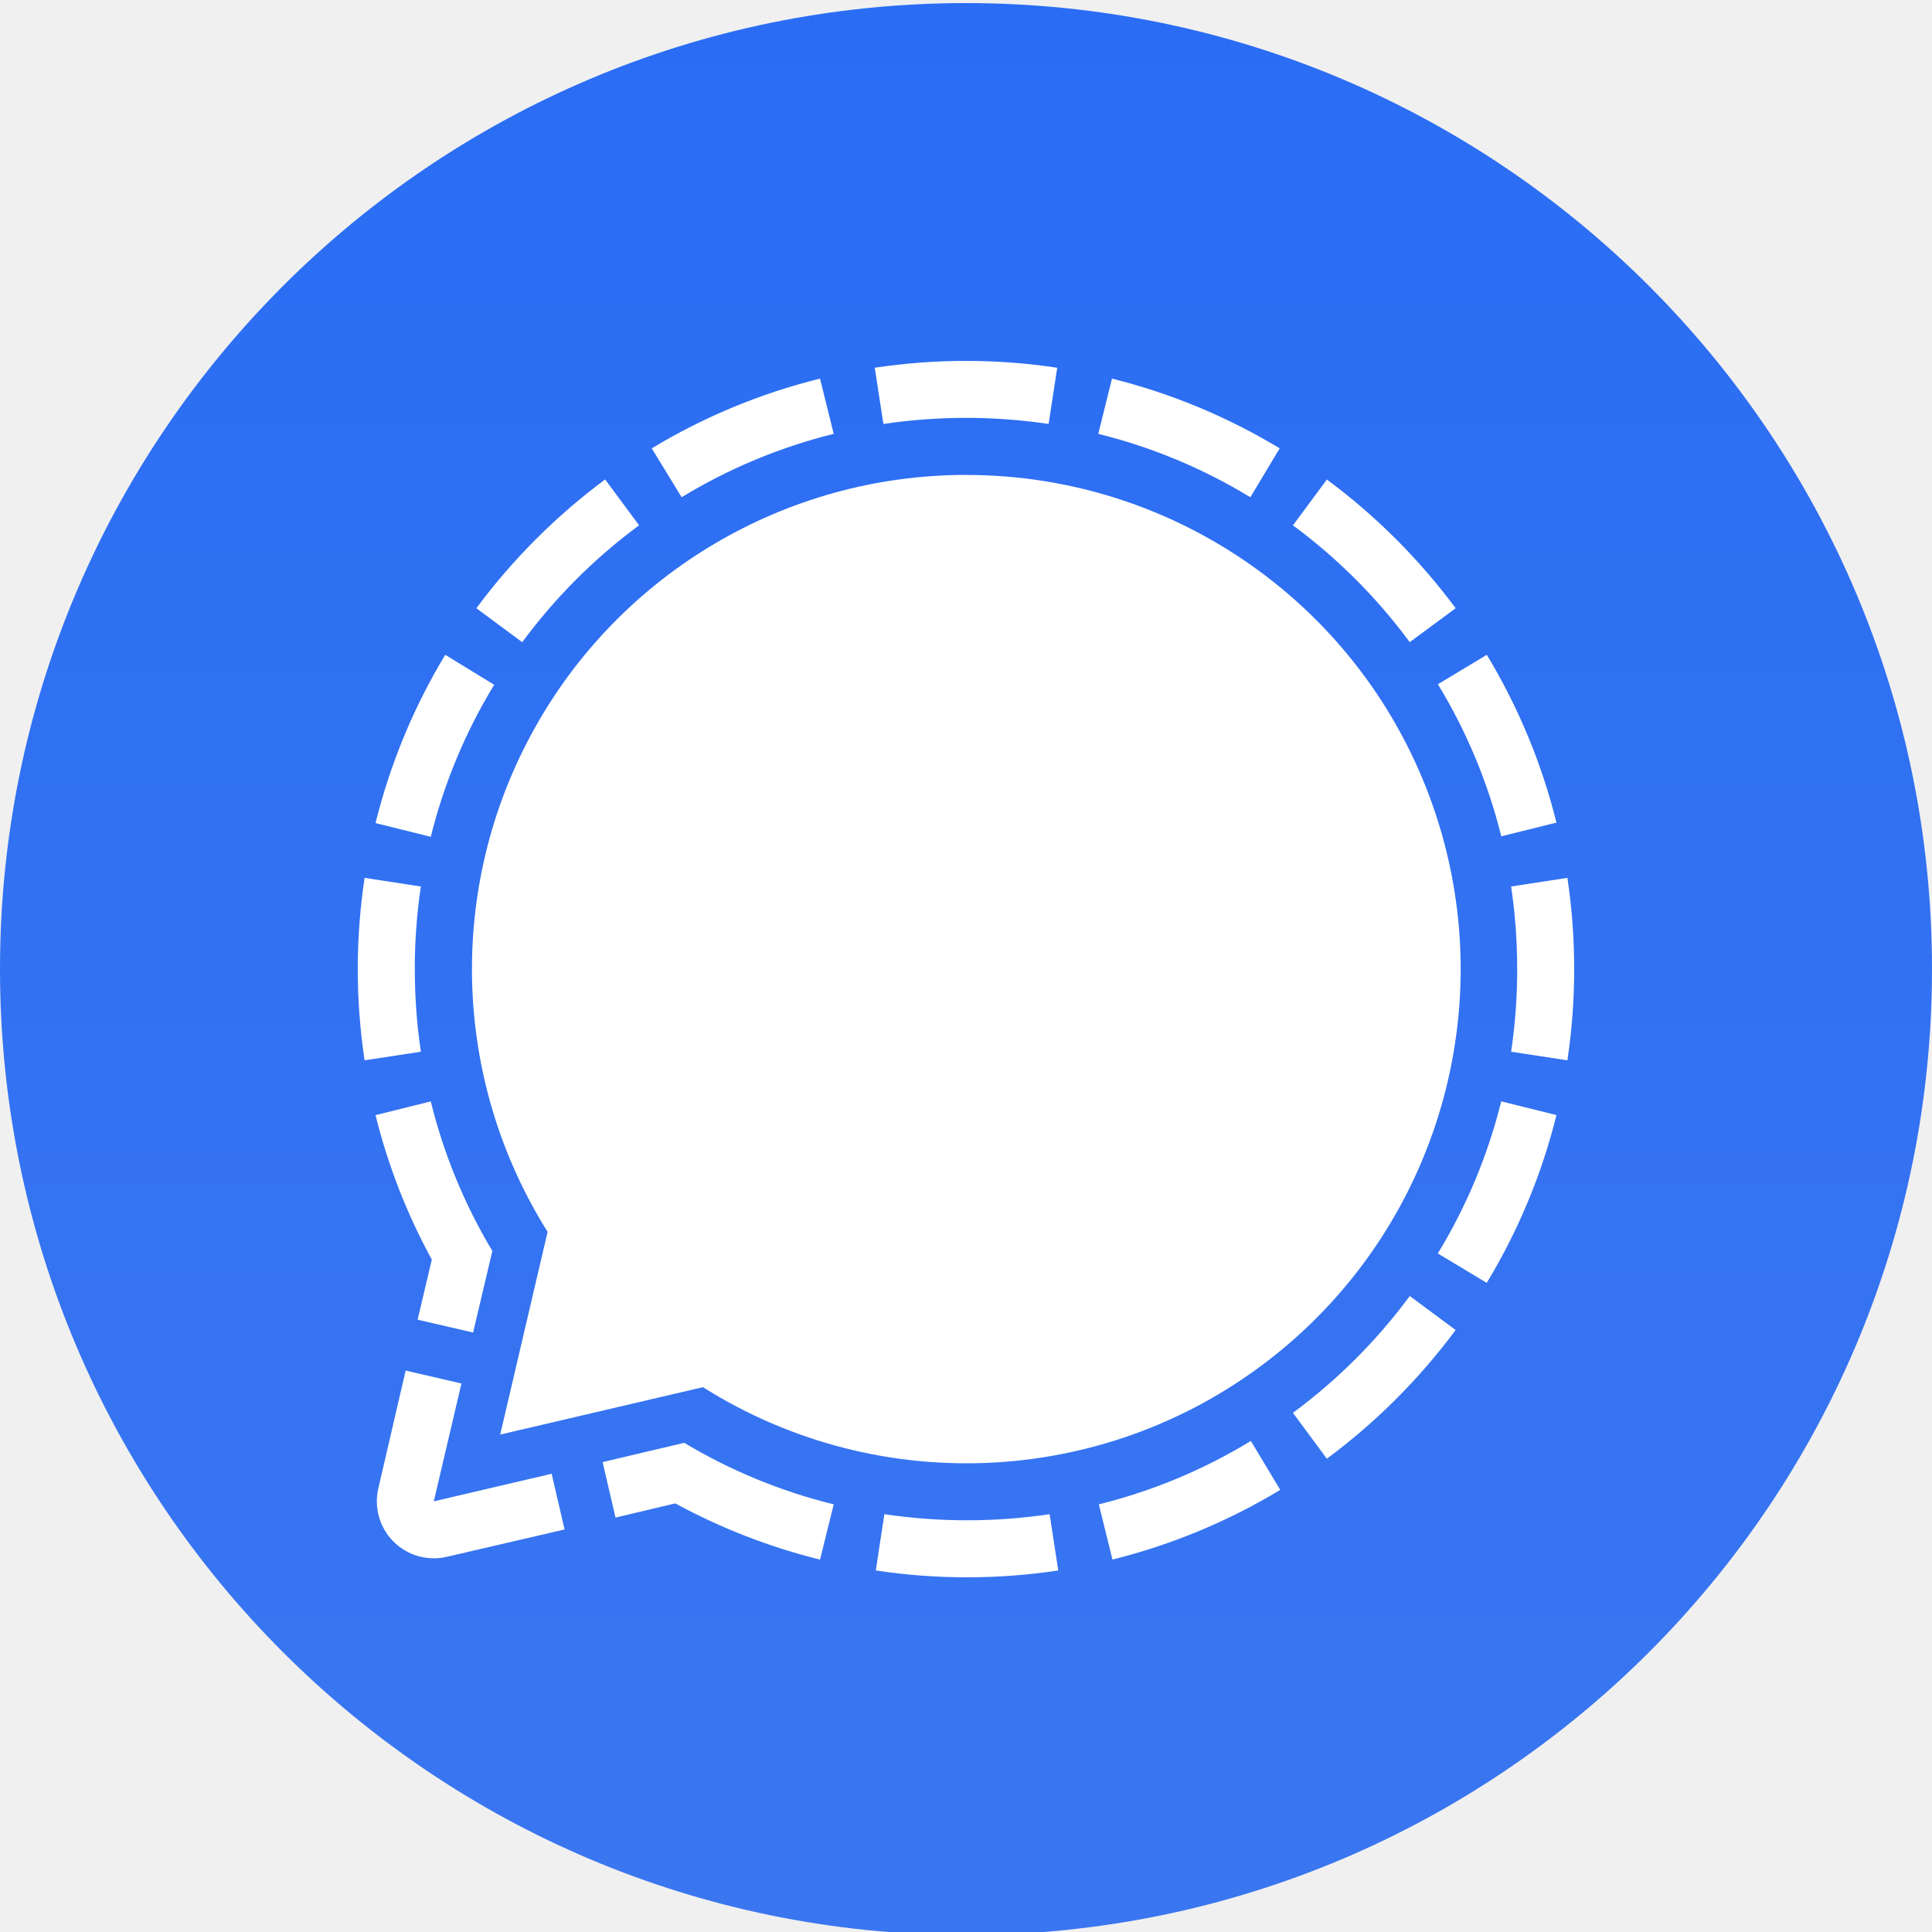
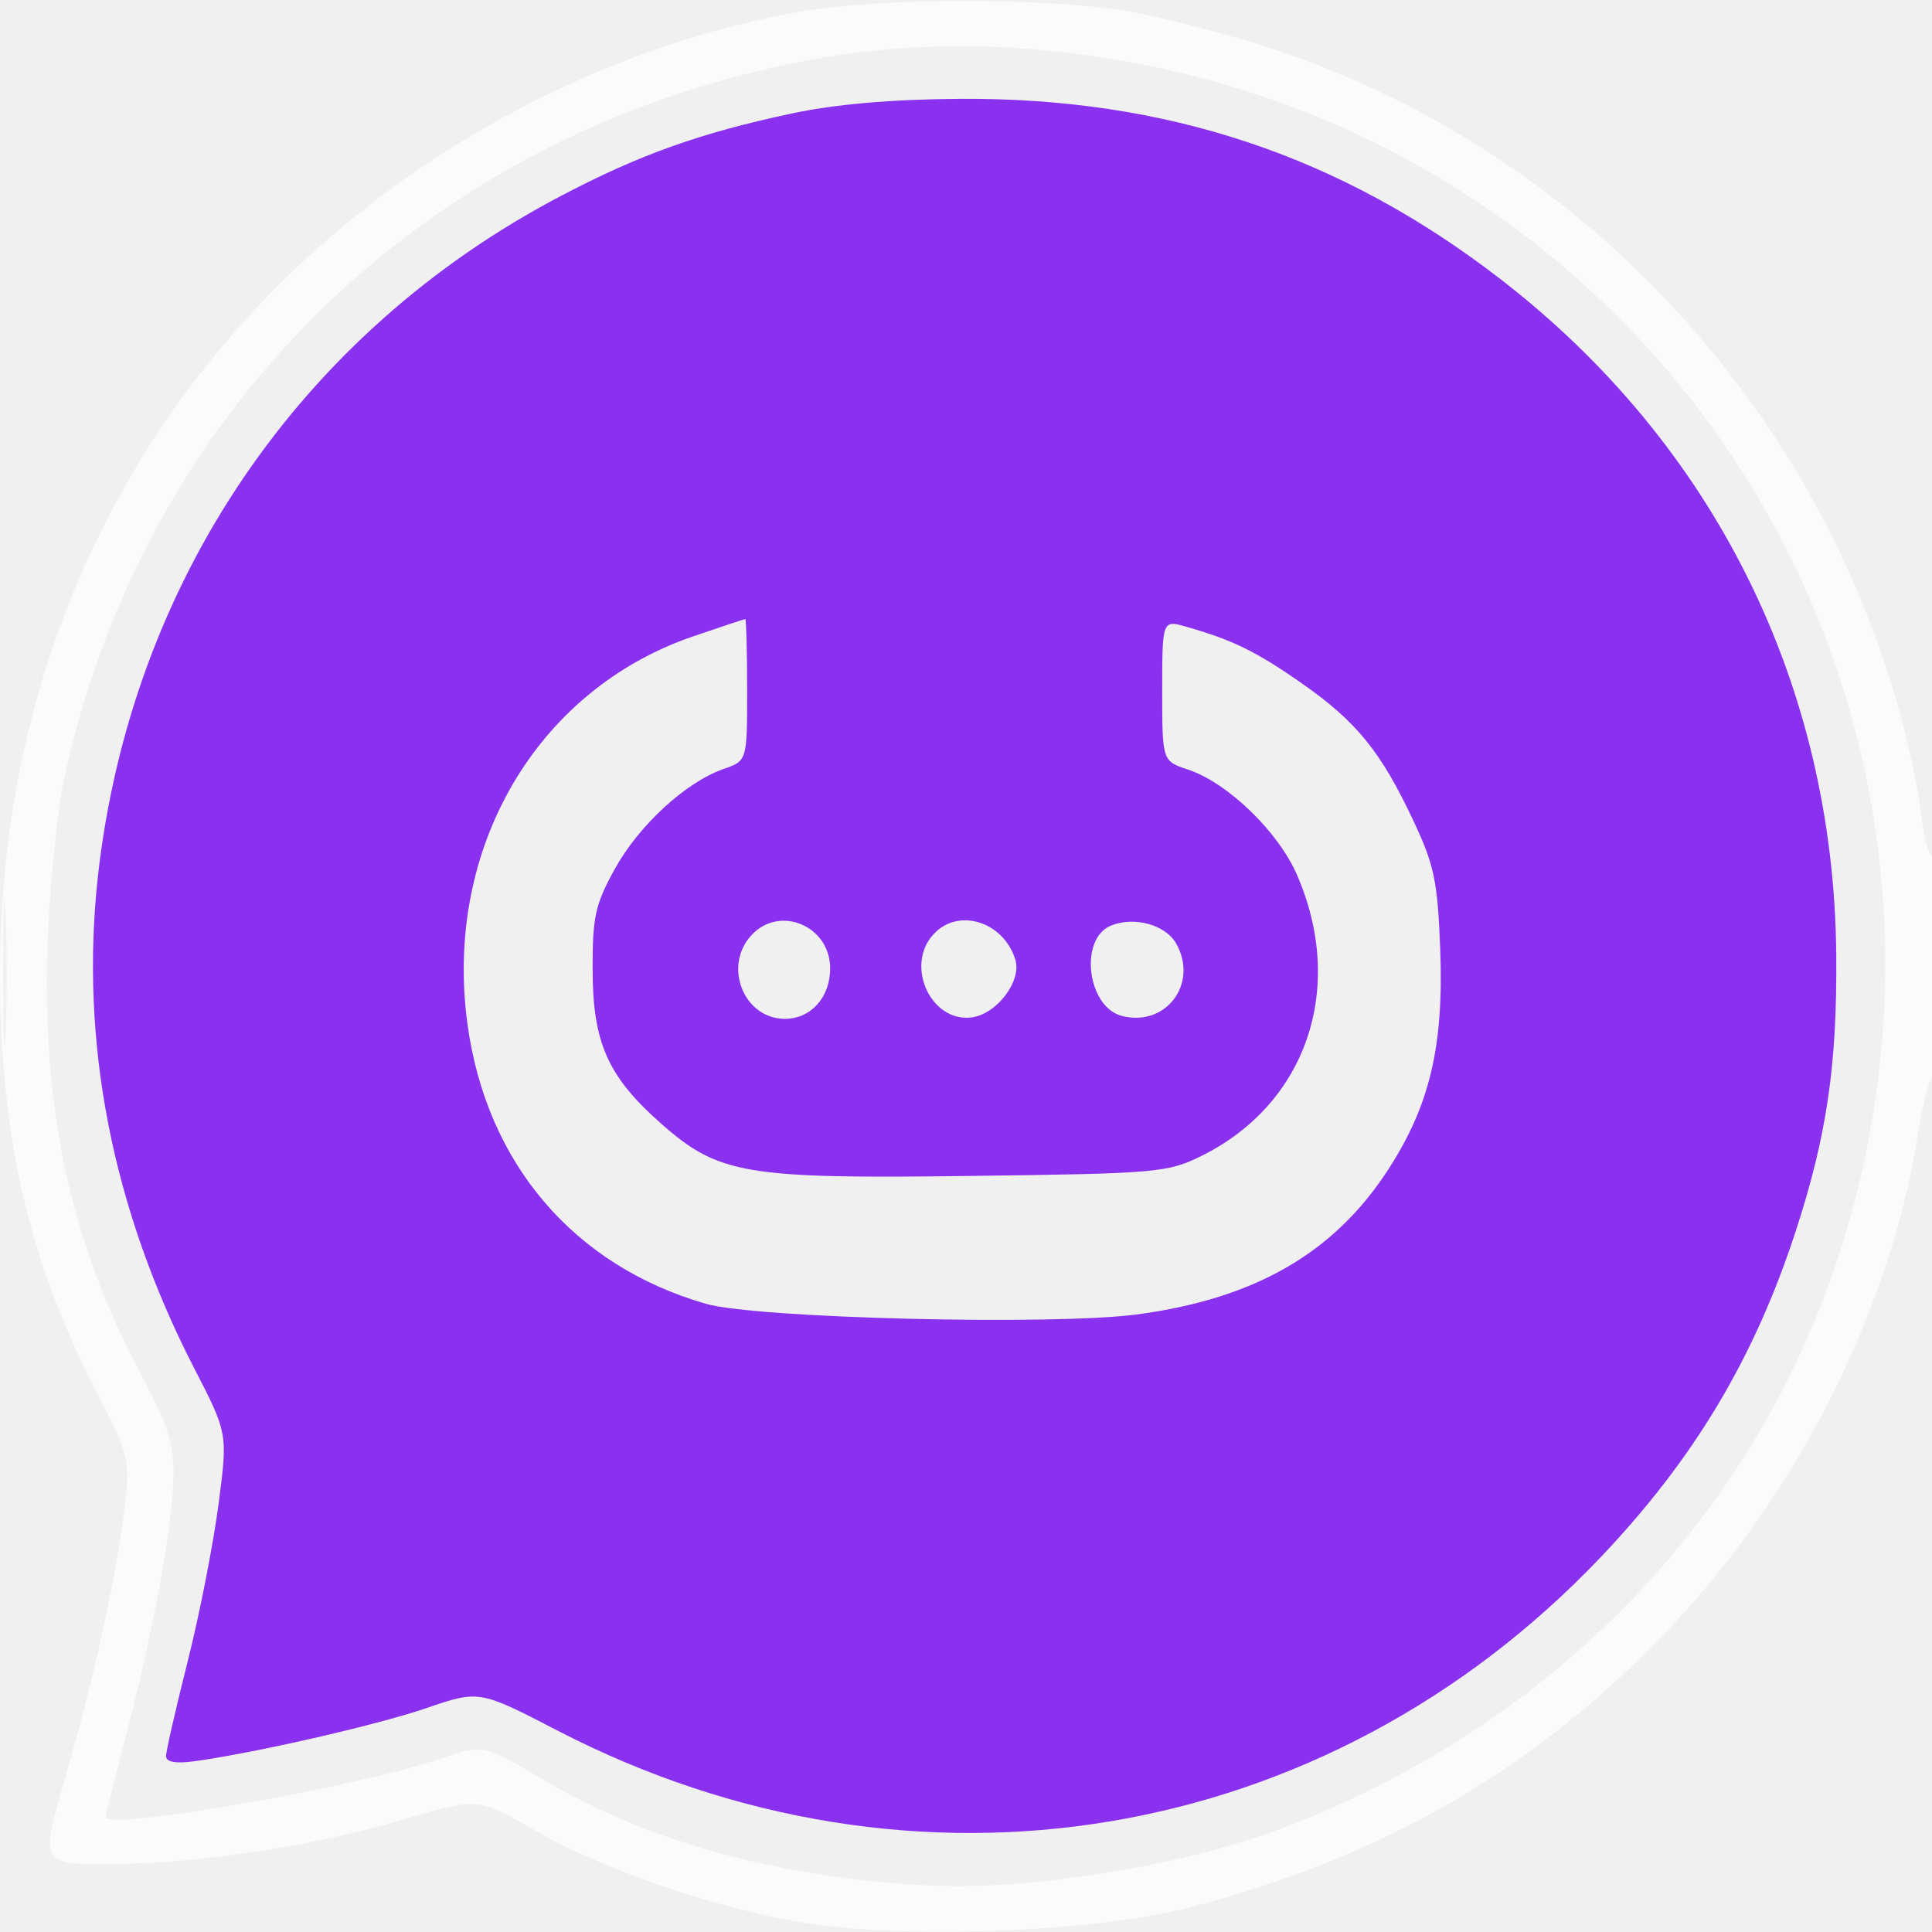
- <svg xmlns="http://www.w3.org/2000/svg" width="32" height="32" fill="none">
-   <circle cx="16" cy="16.051" r="16" fill="url(#a)" />
-   <path fill="#fff" d="m13.582 6.271.227.915a9.007 9.007 0 0 0-2.519 1.05l-.495-.81a10.074 10.074 0 0 1 2.787-1.155Zm4.836 0-.227.915c.888.22 1.737.574 2.519 1.05l.486-.81c-.863-.522-1.8-.911-2.778-1.155ZM7.374 10.846a10.075 10.075 0 0 0-1.154 2.787l.915.227a9.008 9.008 0 0 1 1.05-2.518l-.81-.496Zm-.504 5.205c0-.458.033-.915.101-1.368l-.932-.143a10.129 10.129 0 0 0 0 3.022l.932-.142a9.171 9.171 0 0 1-.1-1.369Zm14.335 8.626-.487-.81a9.01 9.01 0 0 1-2.518 1.05l.226.914a10.073 10.073 0 0 0 2.779-1.154Zm3.925-8.626c0 .458-.034.916-.101 1.369l.932.142c.15-1.001.15-2.02 0-3.022l-.932.143c.067.453.101.91.1 1.368Zm.65 2.418-.915-.227a9.007 9.007 0 0 1-1.05 2.519l.81.487c.523-.863.912-1.8 1.155-2.779Zm-8.395 6.611a9.346 9.346 0 0 1-2.737 0l-.142.932c1.001.151 2.02.151 3.022 0l-.143-.932Zm5.965-3.614a9.192 9.192 0 0 1-1.935 1.935l.562.76a10.27 10.27 0 0 0 2.133-2.132l-.76-.563ZM21.415 8.701a9.191 9.191 0 0 1 1.935 1.935l.76-.562a10.267 10.267 0 0 0-2.133-2.132l-.562.76ZM8.65 10.636a9.191 9.191 0 0 1 1.935-1.935l-.562-.76a10.317 10.317 0 0 0-2.133 2.133l.76.563Zm15.976.21-.81.487a9.03 9.03 0 0 1 1.05 2.519l.914-.227a10.076 10.076 0 0 0-1.154-2.779Zm-9.994-3.824a9.344 9.344 0 0 1 2.736 0l.143-.931a10.129 10.129 0 0 0-3.022 0l.143.931ZM9.137 24.41l-1.952.457.458-1.952-.924-.214-.453 1.952a.944.944 0 0 0 1.133 1.133l1.952-.453-.214-.923Zm-2.22-2.552.919.213.319-1.351a8.987 8.987 0 0 1-1.02-2.477l-.915.227c.206.834.52 1.638.932 2.393l-.235.995Zm4.415 2.04-1.351.319.214.919.99-.235c.756.411 1.562.724 2.397.931l.227-.915a8.988 8.988 0 0 1-2.477-1.02ZM16 7.866a8.185 8.185 0 0 0-6.93 12.537l-.785 3.358 3.358-.785A8.185 8.185 0 1 0 16 7.867Z" />
-   <defs>
-     <linearGradient id="a" x1="16" x2="16" y1=".051" y2="32.051" gradientUnits="userSpaceOnUse">
-       <stop stop-color="#2A6DF4" />
-       <stop offset="1" stop-color="#3A76F0" />
-     </linearGradient>
-   </defs>
+ <svg xmlns="http://www.w3.org/2000/svg" width="32px" height="32px" viewBox="0 0 32 32" version="1.1">
+   <g id="surface1">
+     <path style=" stroke:none;fill-rule:evenodd;fill:rgb(98.431%,98.431%,98.431%);fill-opacity:1;" d="M 13.195 0.203 C 10.773 0.637 8.332 1.723 6.285 3.27 C 2.25 6.32 0 10.922 0 16.125 C 0 18.816 0.477 20.883 1.586 23.031 C 2.137 24.102 2.152 24.16 2.07 24.91 C 1.941 26.047 1.574 27.738 1.09 29.406 C 0.668 30.875 0.668 30.875 1.785 30.875 C 3.242 30.875 5.203 30.578 6.711 30.129 C 7.918 29.773 7.918 29.773 8.867 30.32 C 10.062 31.012 12.105 31.691 13.562 31.883 C 15.332 32.117 18.281 31.973 19.77 31.578 C 22.852 30.758 25.246 29.398 27.383 27.25 C 29.66 24.961 31.293 21.809 31.77 18.777 C 31.855 18.223 31.973 17.797 32.027 17.828 C 32.082 17.863 32.125 17.039 32.125 16 C 32.125 14.957 32.078 14.141 32.016 14.18 C 31.957 14.215 31.867 13.902 31.82 13.484 C 31.773 13.066 31.594 12.238 31.422 11.645 C 29.957 6.555 26.07 2.477 21.125 0.824 C 20.402 0.582 19.312 0.301 18.703 0.191 C 17.32 -0.047 14.547 -0.043 13.195 0.203 M 13.688 0.945 C 7.285 2.027 2.434 6.613 1.066 12.875 C 0.953 13.391 0.832 14.57 0.793 15.5 C 0.68 18.312 1.148 20.52 2.32 22.734 C 2.754 23.547 2.875 23.91 2.875 24.371 C 2.875 25.172 2.57 26.883 2.121 28.613 C 1.918 29.395 1.75 30.062 1.75 30.094 C 1.75 30.328 5.922 29.602 7.297 29.129 C 8 28.887 8 28.887 9.043 29.504 C 10.348 30.27 11.922 30.801 13.641 31.055 C 15.316 31.301 16.434 31.301 18.086 31.055 C 19.945 30.781 21.34 30.344 22.898 29.543 C 26.512 27.699 29.184 24.621 30.426 20.883 C 32.844 13.594 29.637 5.797 22.812 2.383 C 20.035 0.992 16.602 0.453 13.688 0.945 M 0.051 16.125 C 0.051 17.191 0.07 17.625 0.094 17.094 C 0.117 16.562 0.117 15.688 0.094 15.156 C 0.07 14.625 0.051 15.059 0.051 16.125 " />
+     <path style=" stroke:none;fill-rule:evenodd;fill:rgb(54.118%,19.216%,94.118%);fill-opacity:1;" d="M 13.117 1.879 C 11.598 2.203 10.605 2.555 9.297 3.242 C 4.977 5.504 2.164 9.641 1.621 14.52 C 1.32 17.258 1.855 20.012 3.211 22.652 C 3.773 23.742 3.773 23.742 3.621 24.902 C 3.539 25.539 3.312 26.711 3.113 27.5 C 2.914 28.289 2.75 29.004 2.75 29.086 C 2.75 29.184 2.906 29.215 3.219 29.172 C 4.215 29.035 6.223 28.578 7.059 28.293 C 7.938 27.992 7.938 27.992 9.25 28.672 C 15.141 31.715 21.961 30.578 26.512 25.793 C 28.062 24.16 29.055 22.5 29.742 20.395 C 30.258 18.812 30.43 17.641 30.414 15.812 C 30.375 11.344 28.395 7.359 24.855 4.625 C 22.207 2.578 19.312 1.613 15.891 1.637 C 14.758 1.645 13.828 1.727 13.117 1.879 M 11.484 10.539 C 8.883 11.426 7.348 14.059 7.742 16.957 C 8.055 19.266 9.5 20.961 11.688 21.594 C 12.516 21.836 17.461 21.957 18.84 21.77 C 20.793 21.508 22.102 20.75 22.996 19.367 C 23.684 18.305 23.914 17.32 23.855 15.734 C 23.812 14.598 23.758 14.332 23.41 13.594 C 22.875 12.453 22.469 11.953 21.57 11.324 C 20.812 10.793 20.422 10.602 19.656 10.383 C 19.25 10.266 19.25 10.266 19.25 11.438 C 19.25 12.605 19.25 12.605 19.676 12.746 C 20.336 12.965 21.18 13.781 21.488 14.504 C 22.293 16.371 21.637 18.285 19.902 19.145 C 19.34 19.422 19.168 19.438 16.094 19.477 C 12.348 19.527 11.906 19.453 10.953 18.613 C 10.07 17.836 9.816 17.27 9.816 16.062 C 9.812 15.184 9.859 14.98 10.184 14.391 C 10.586 13.664 11.359 12.957 11.98 12.738 C 12.375 12.602 12.375 12.602 12.375 11.426 C 12.375 10.777 12.359 10.25 12.344 10.254 C 12.328 10.254 11.941 10.383 11.484 10.539 M 12.441 15.496 C 11.973 16.012 12.324 16.875 13 16.875 C 13.43 16.875 13.75 16.52 13.75 16.039 C 13.75 15.332 12.906 14.98 12.441 15.496 M 15.457 15.48 C 14.988 15.996 15.418 16.934 16.09 16.852 C 16.508 16.801 16.93 16.246 16.816 15.891 C 16.617 15.258 15.863 15.027 15.457 15.48 M 18.398 15.332 C 17.867 15.555 18.008 16.684 18.586 16.828 C 19.312 17.012 19.852 16.293 19.484 15.633 C 19.309 15.316 18.785 15.172 18.398 15.332 " />
+   </g>
</svg>
